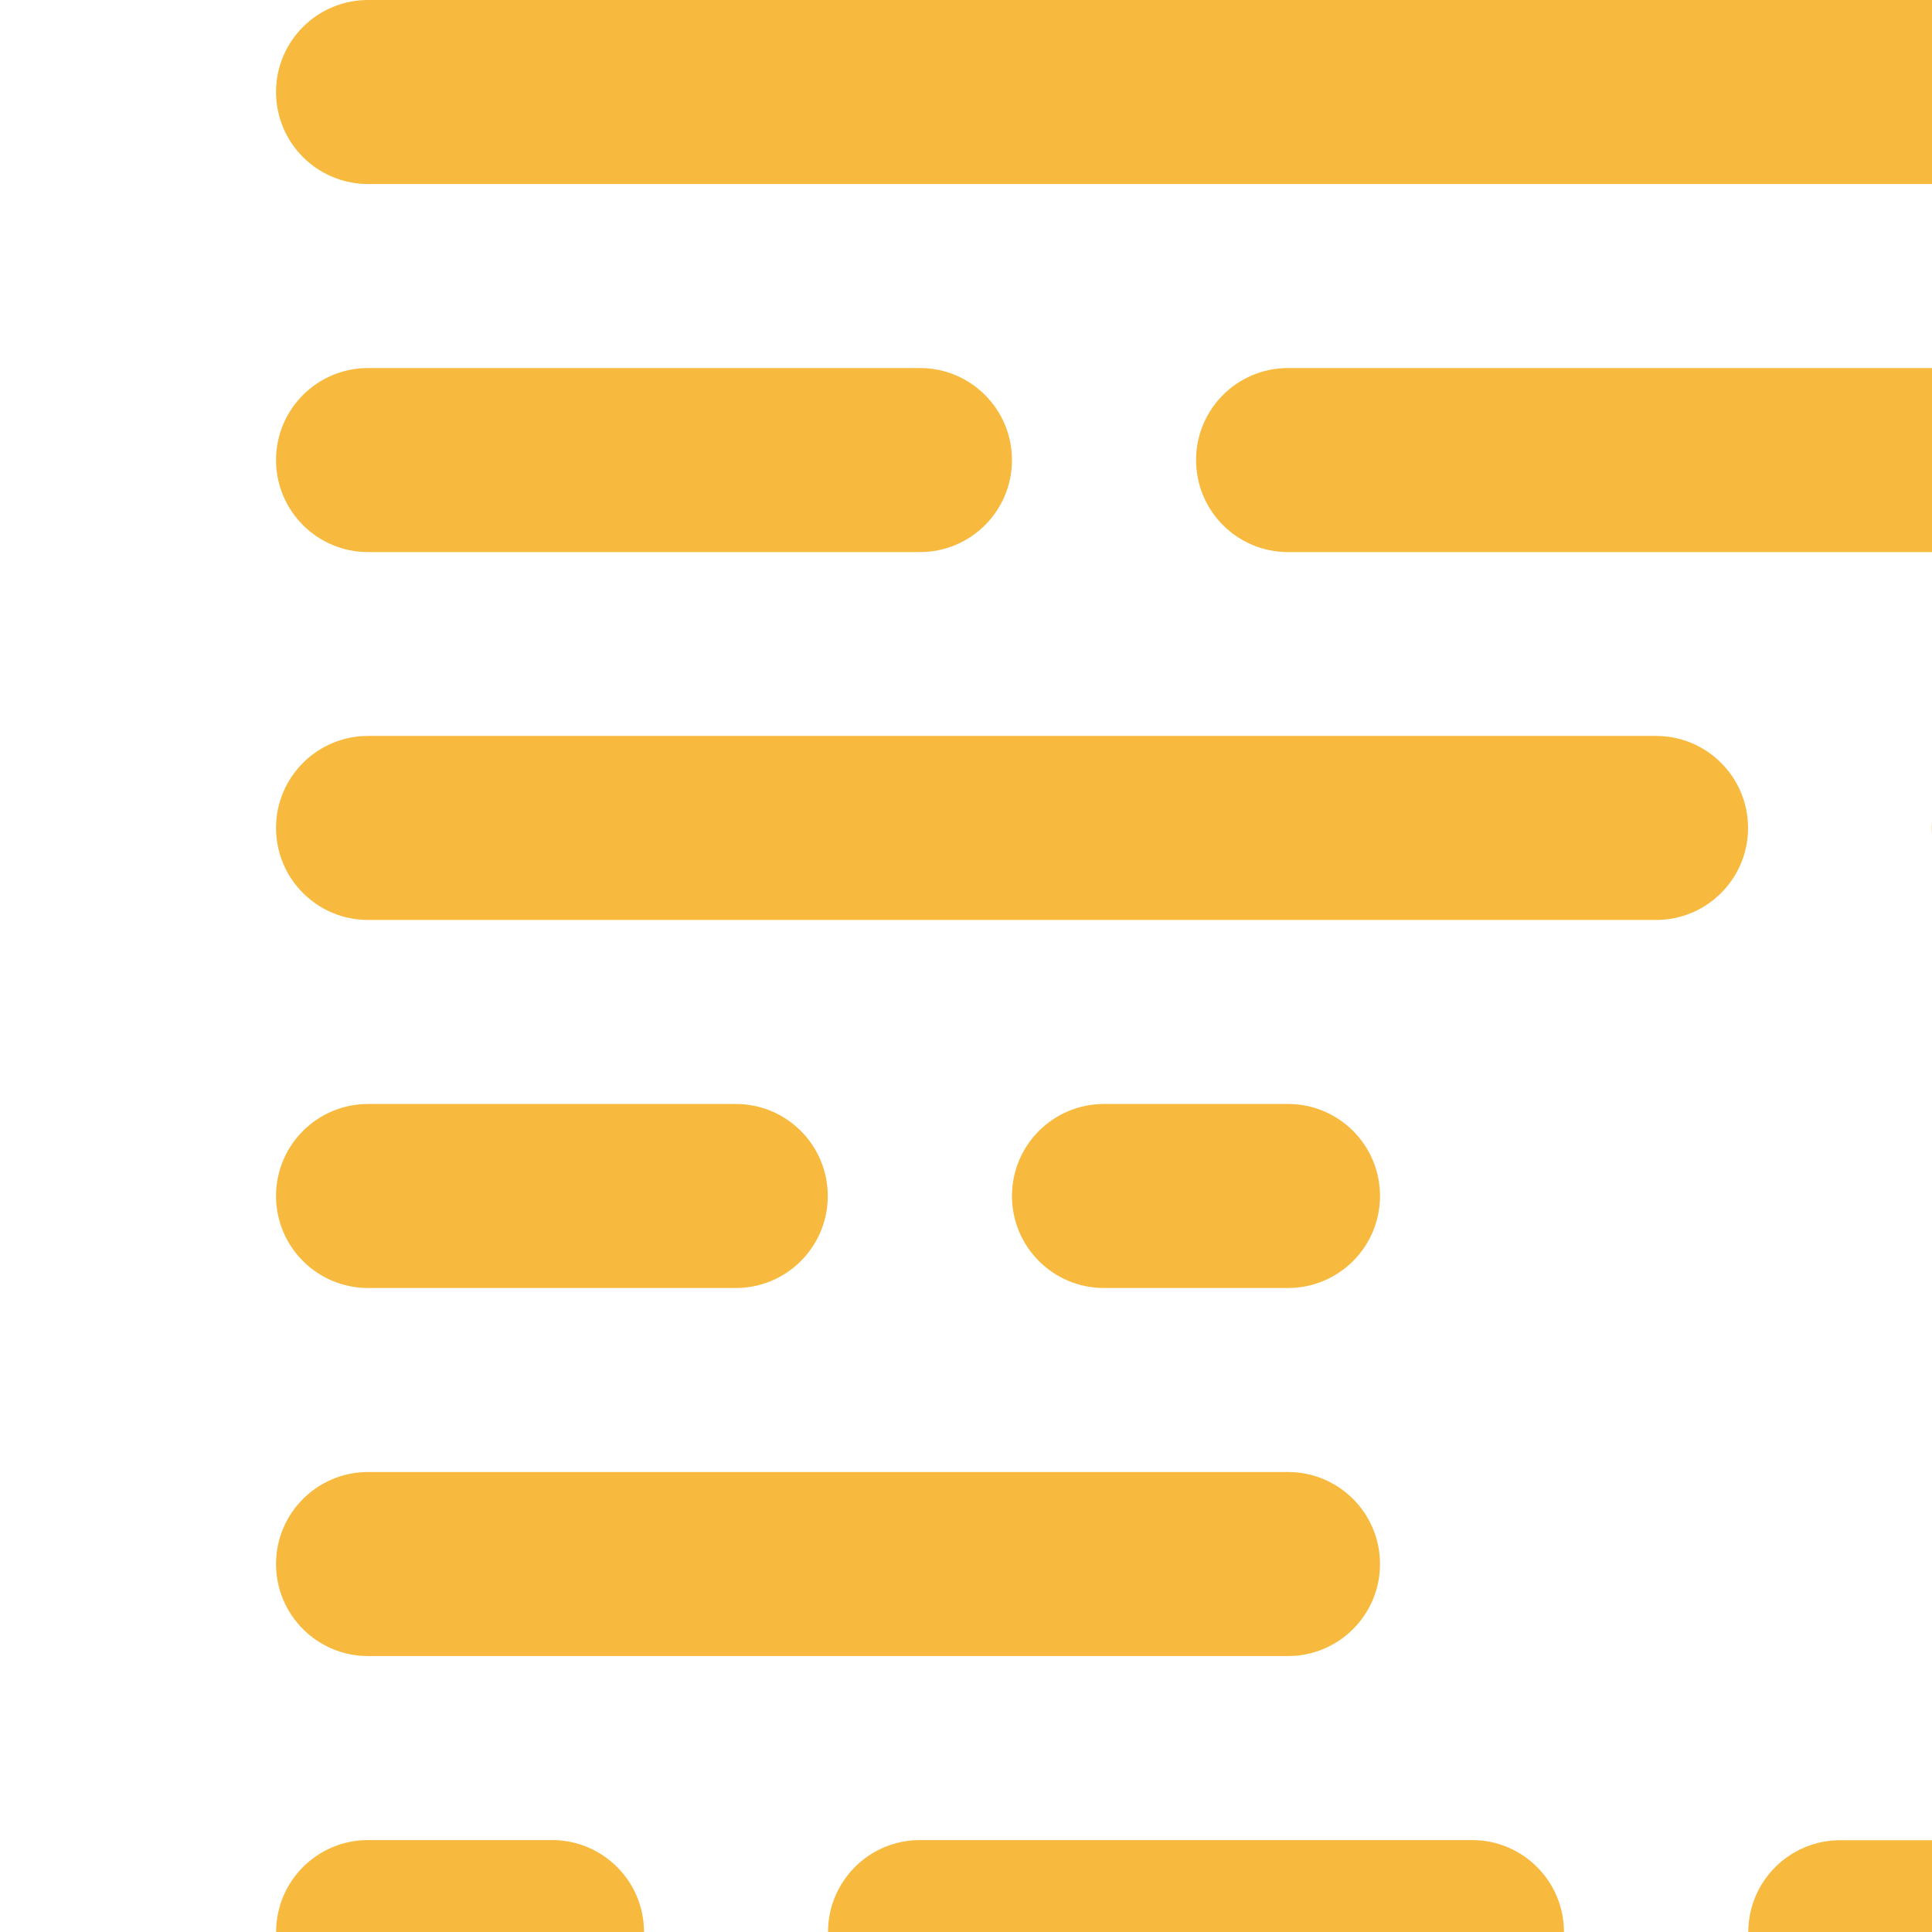
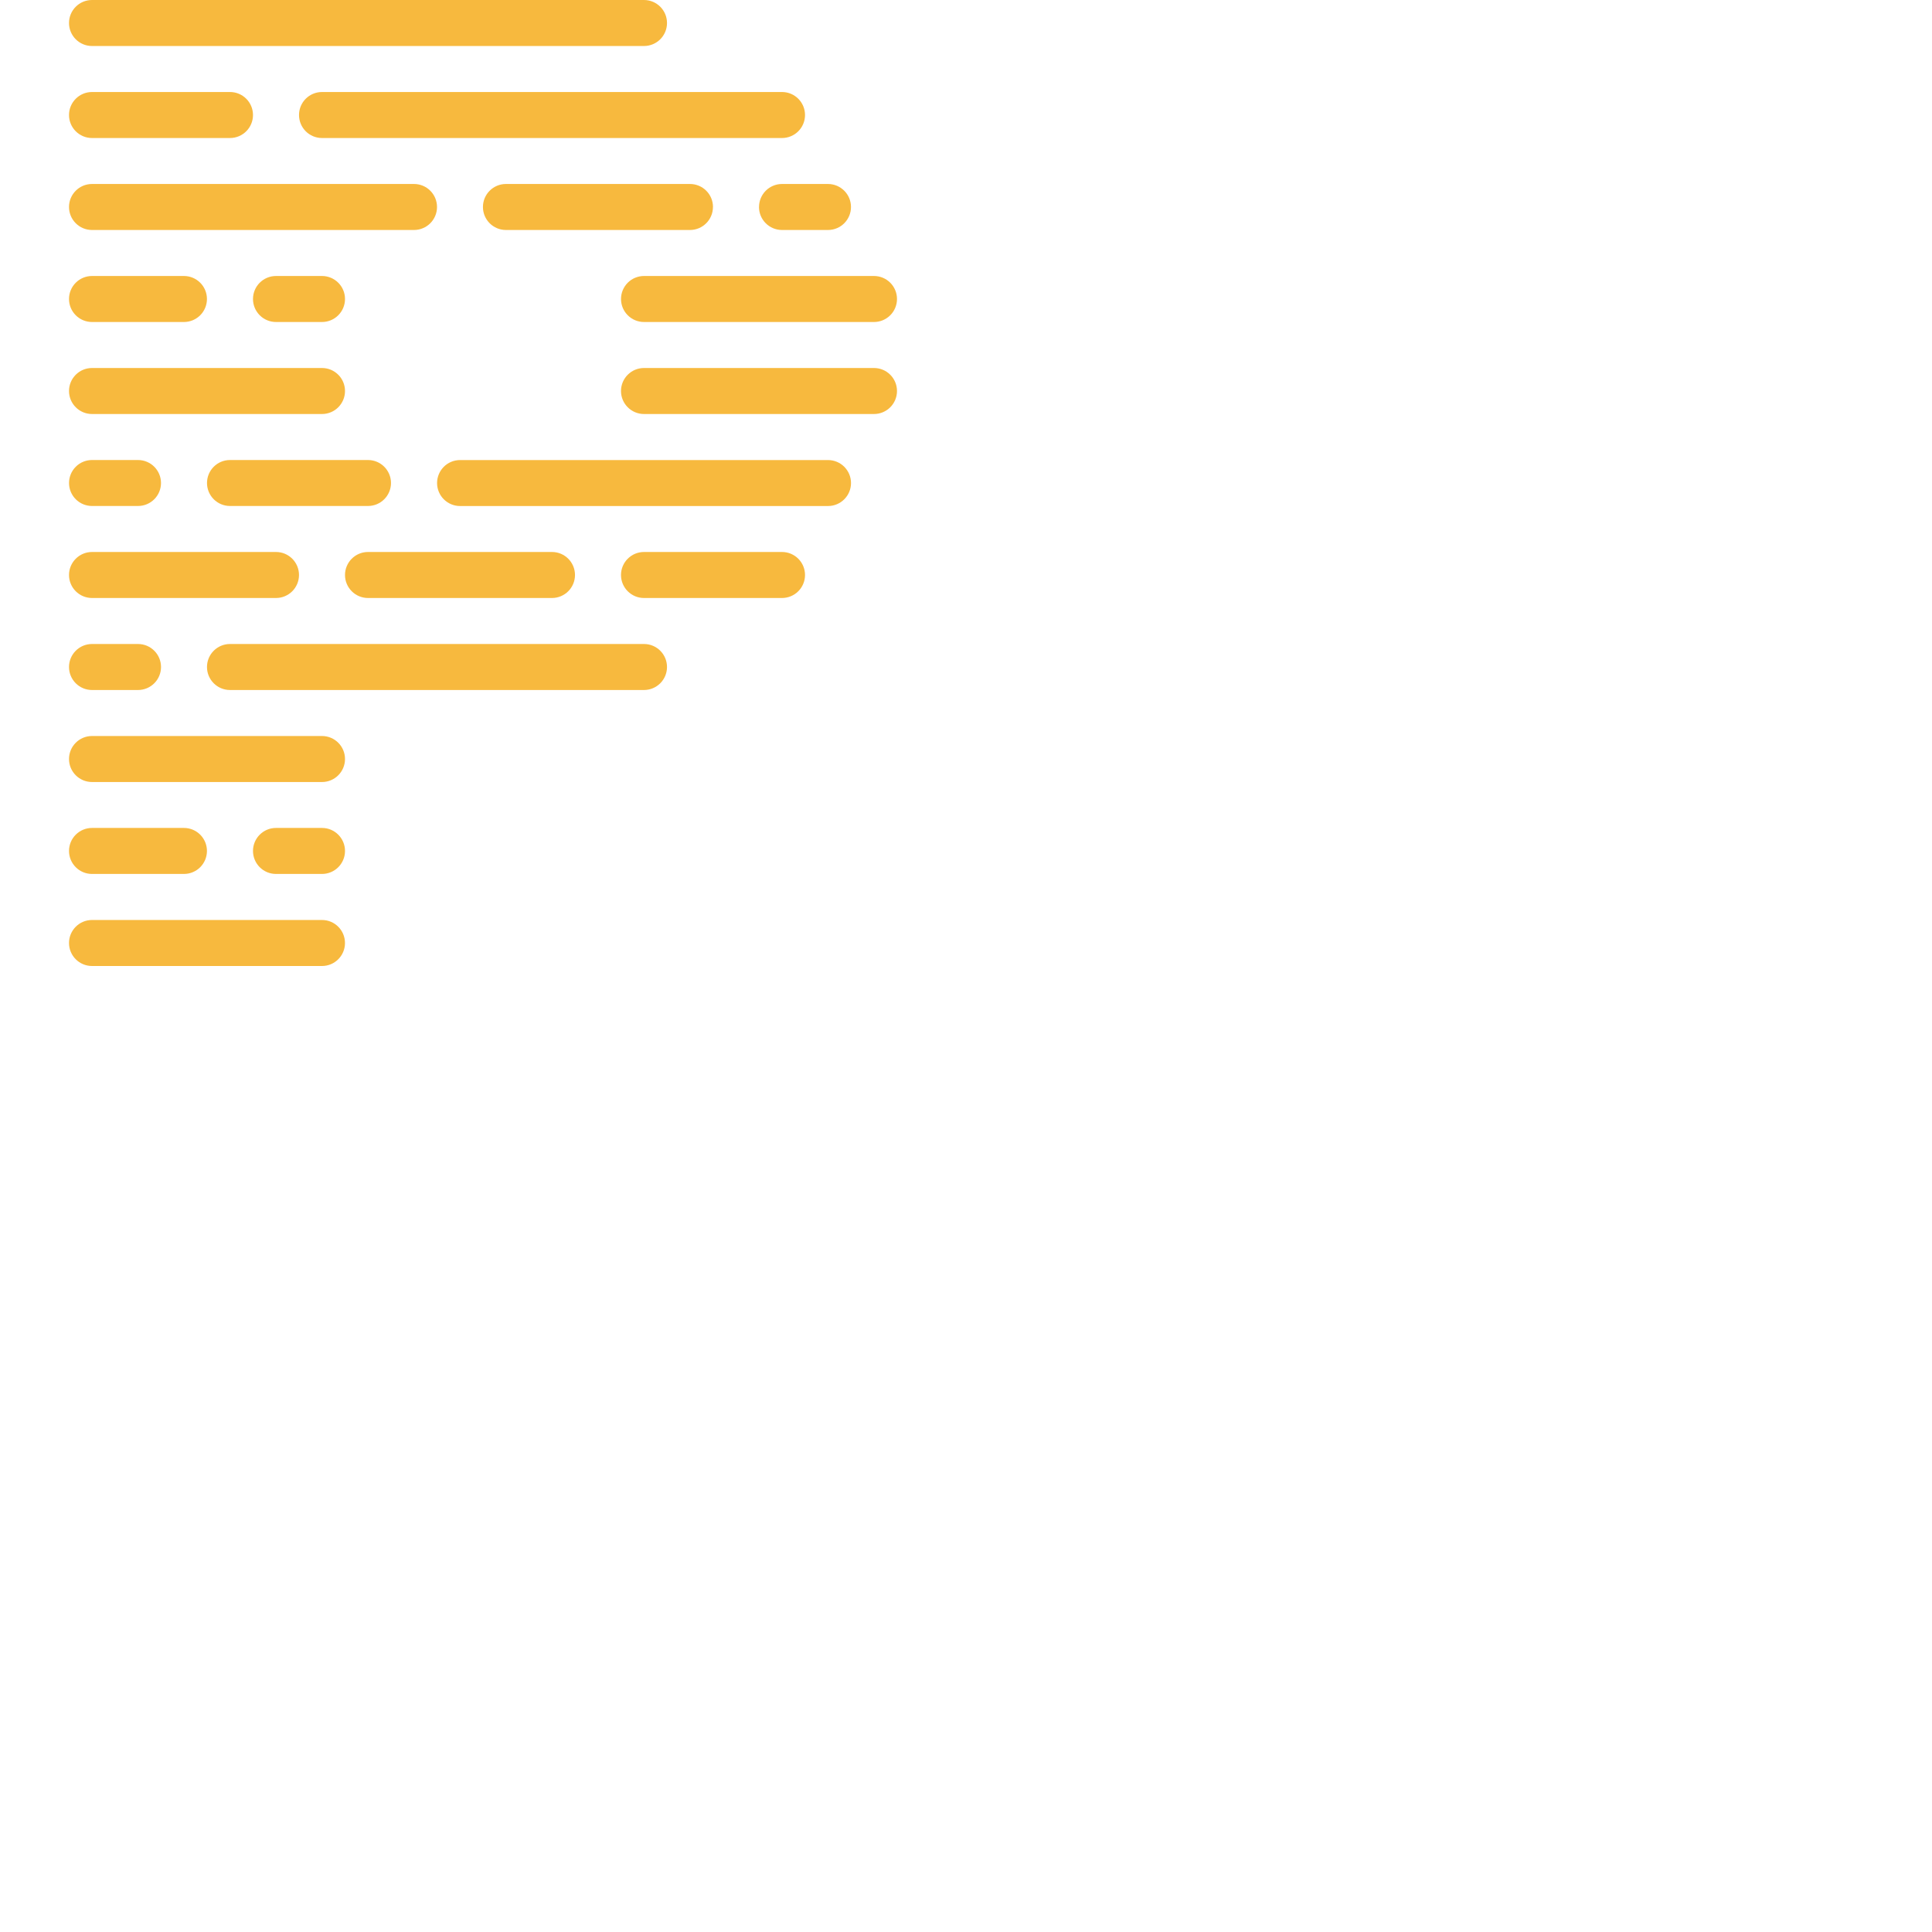
- <svg xmlns="http://www.w3.org/2000/svg" fill="#F7B93E" role="img" viewBox="0 0 12 12">
+ <svg xmlns="http://www.w3.org/2000/svg" fill="#F7B93E" role="img" viewBox="0 0 48 48">
  <path d="M8.571 23.429A.571.571 0 0 1 8 24H2.286a.571.571 0 0 1 0-1.143H8c.316 0 .571.256.571.572zM8 20.57H6.857a.571.571 0 0 0 0 1.143H8a.571.571 0 0 0 0-1.143zm-5.714 1.143H4.57a.571.571 0 0 0 0-1.143H2.286a.571.571 0 0 0 0 1.143zM8 18.286H2.286a.571.571 0 0 0 0 1.143H8a.571.571 0 0 0 0-1.143zM16 16H5.714a.571.571 0 0 0 0 1.143H16A.571.571 0 0 0 16 16zM2.286 17.143h1.143a.571.571 0 0 0 0-1.143H2.286a.571.571 0 0 0 0 1.143zm17.143-3.429H16a.571.571 0 0 0 0 1.143h3.429a.571.571 0 0 0 0-1.143zM9.143 14.857h4.571a.571.571 0 0 0 0-1.143H9.143a.571.571 0 0 0 0 1.143zm-6.857 0h4.571a.571.571 0 0 0 0-1.143H2.286a.571.571 0 0 0 0 1.143zM20.57 11.43H11.43a.571.571 0 0 0 0 1.142h9.142a.571.571 0 0 0 0-1.142zM9.714 12a.571.571 0 0 0-.571-.571H5.714a.571.571 0 0 0 0 1.142h3.429A.571.571 0 0 0 9.714 12zm-7.428.571h1.143a.571.571 0 0 0 0-1.142H2.286a.571.571 0 0 0 0 1.142zm19.428-3.428H16a.571.571 0 0 0 0 1.143h5.714a.571.571 0 0 0 0-1.143zM2.286 10.286H8a.571.571 0 0 0 0-1.143H2.286a.571.571 0 0 0 0 1.143zm13.143-2.857c0 .315.255.571.571.571h5.714a.571.571 0 0 0 0-1.143H16a.571.571 0 0 0-.571.572zm-8.572-.572a.571.571 0 0 0 0 1.143H8a.571.571 0 0 0 0-1.143H6.857zM2.286 8H4.57a.571.571 0 0 0 0-1.143H2.286a.571.571 0 0 0 0 1.143zm16.571-2.857c0 .315.256.571.572.571h1.142a.571.571 0 0 0 0-1.143H19.43a.571.571 0 0 0-.572.572zm-1.143 0a.571.571 0 0 0-.571-.572H12.57a.571.571 0 0 0 0 1.143h4.572a.571.571 0 0 0 .571-.571zm-15.428.571h8a.571.571 0 0 0 0-1.143h-8a.571.571 0 0 0 0 1.143zm5.143-2.857c0 .316.255.572.571.572h11.429a.571.571 0 0 0 0-1.143H8a.571.571 0 0 0-.571.571zm-5.143.572h3.428a.571.571 0 0 0 0-1.143H2.286a.571.571 0 0 0 0 1.143zm0-2.286H16A.571.571 0 0 0 16 0H2.286a.571.571 0 0 0 0 1.143z" />
</svg>
